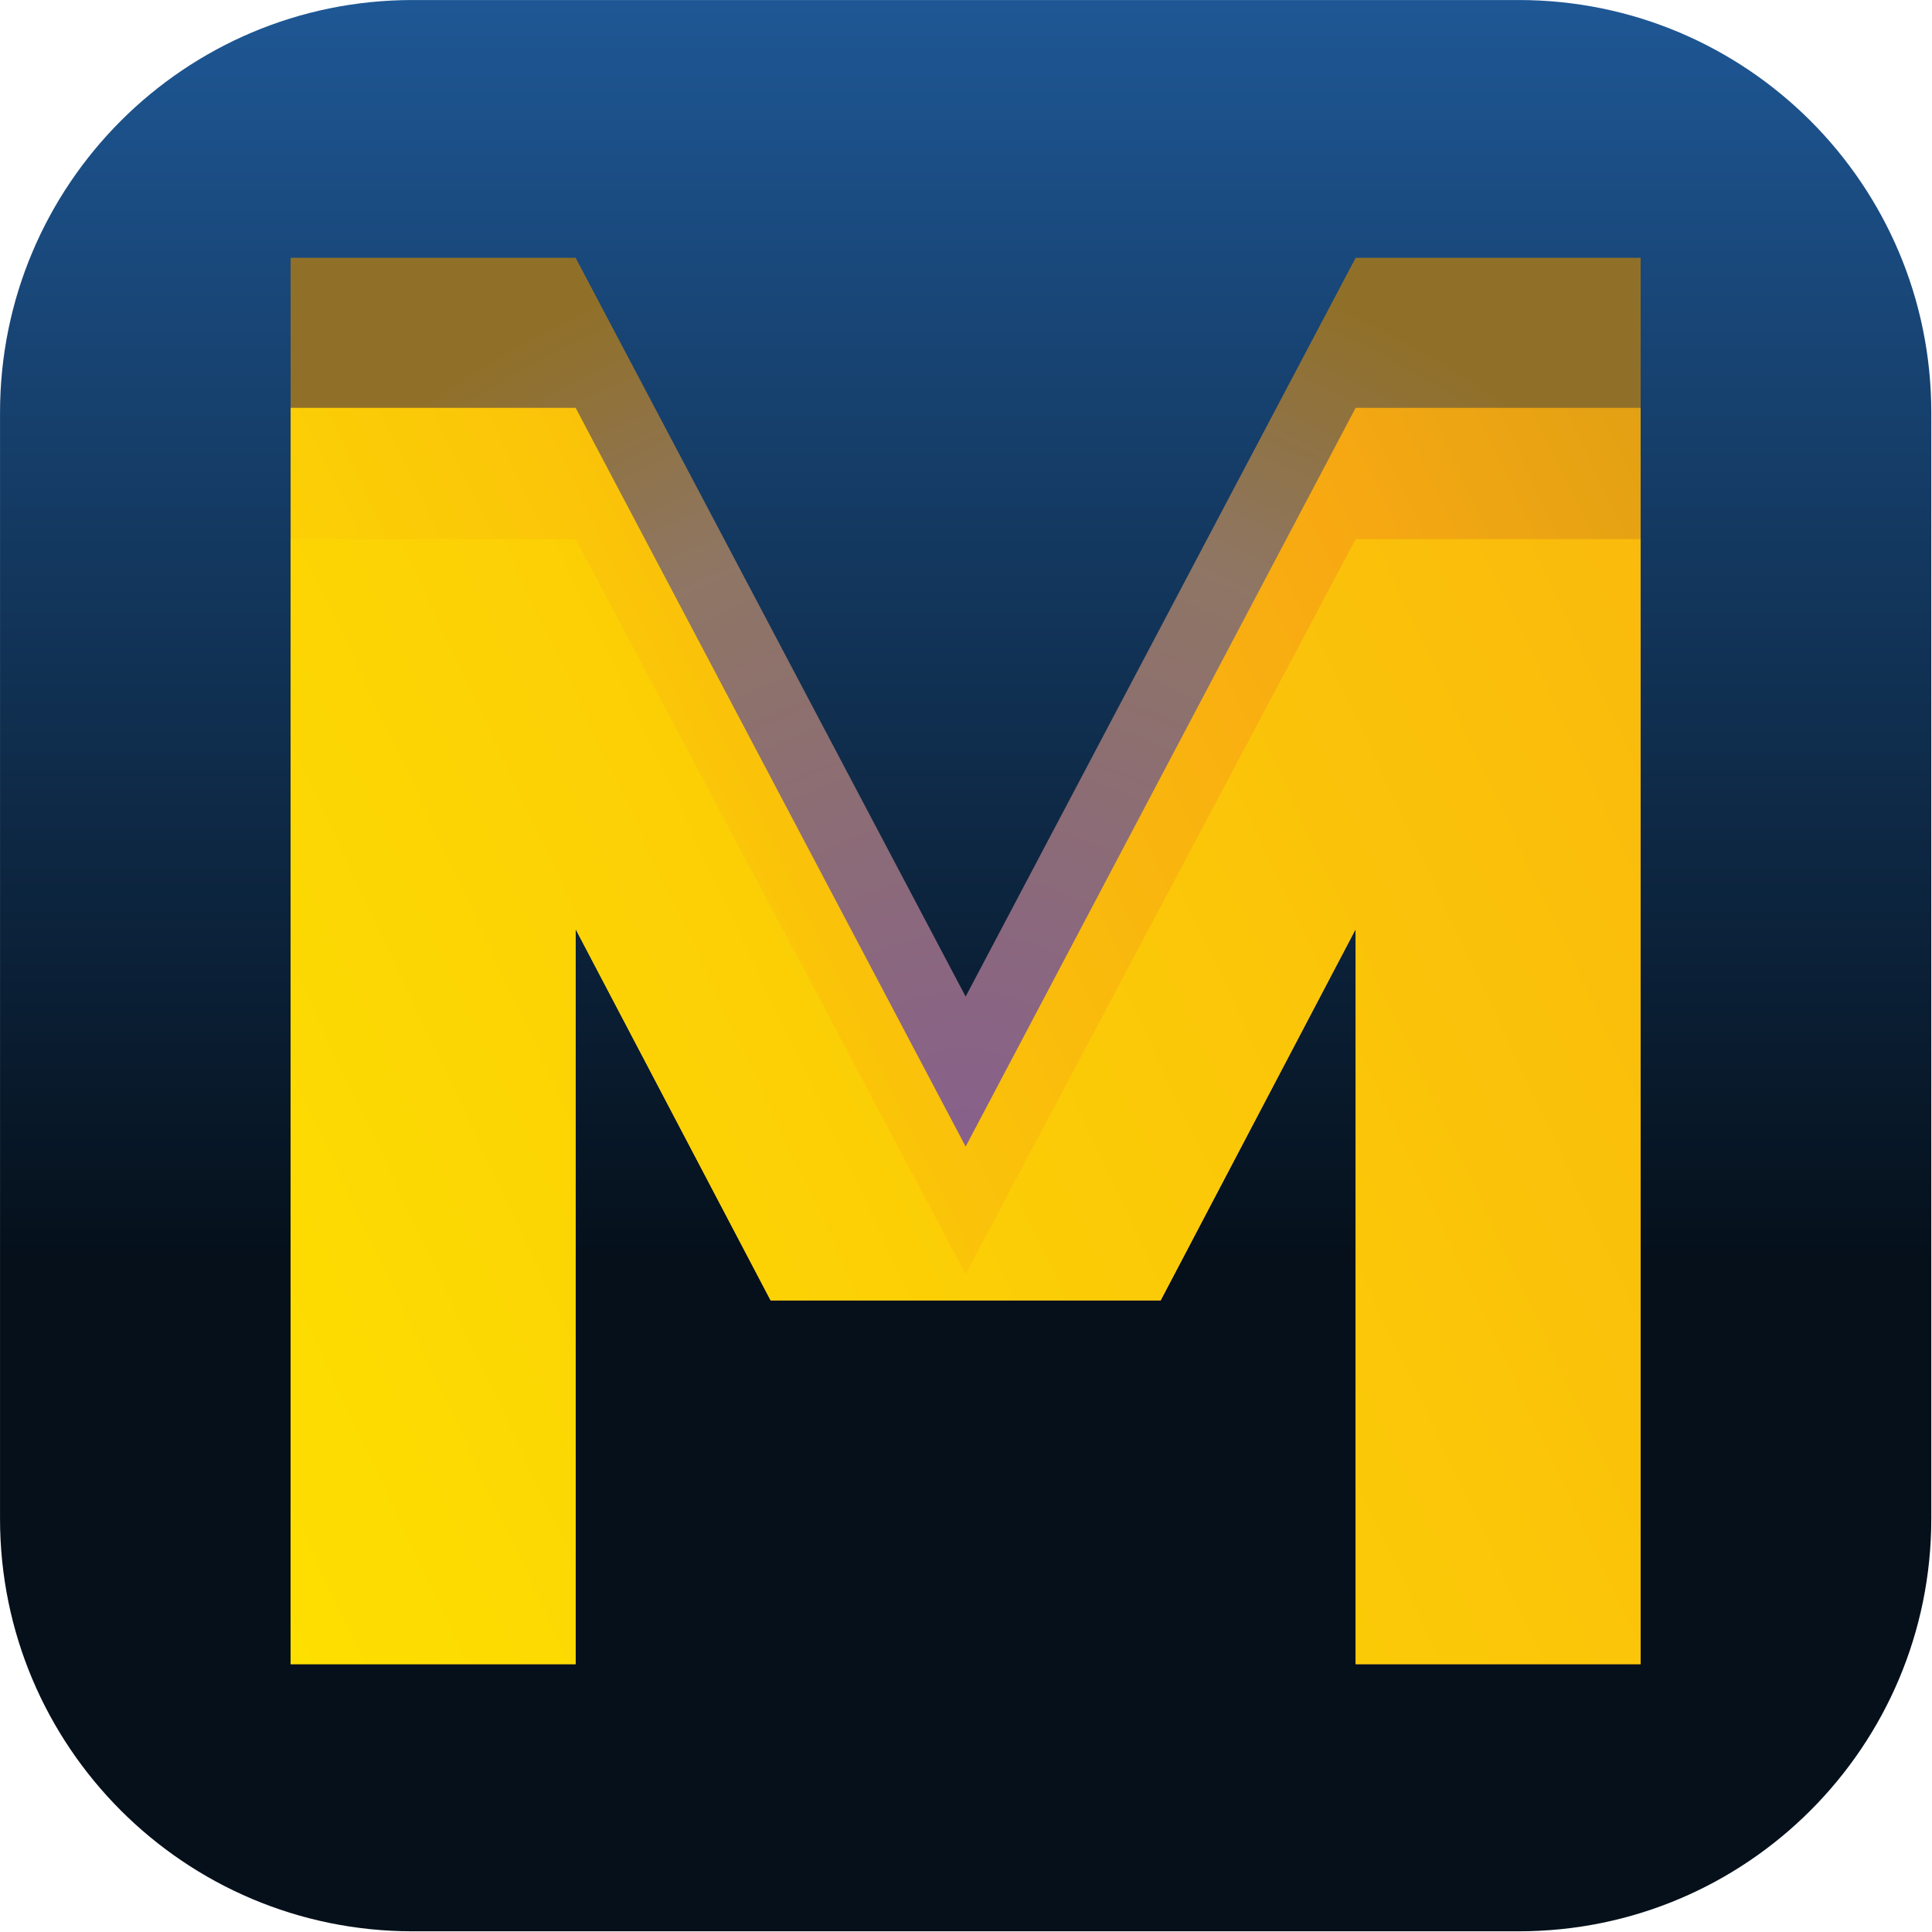
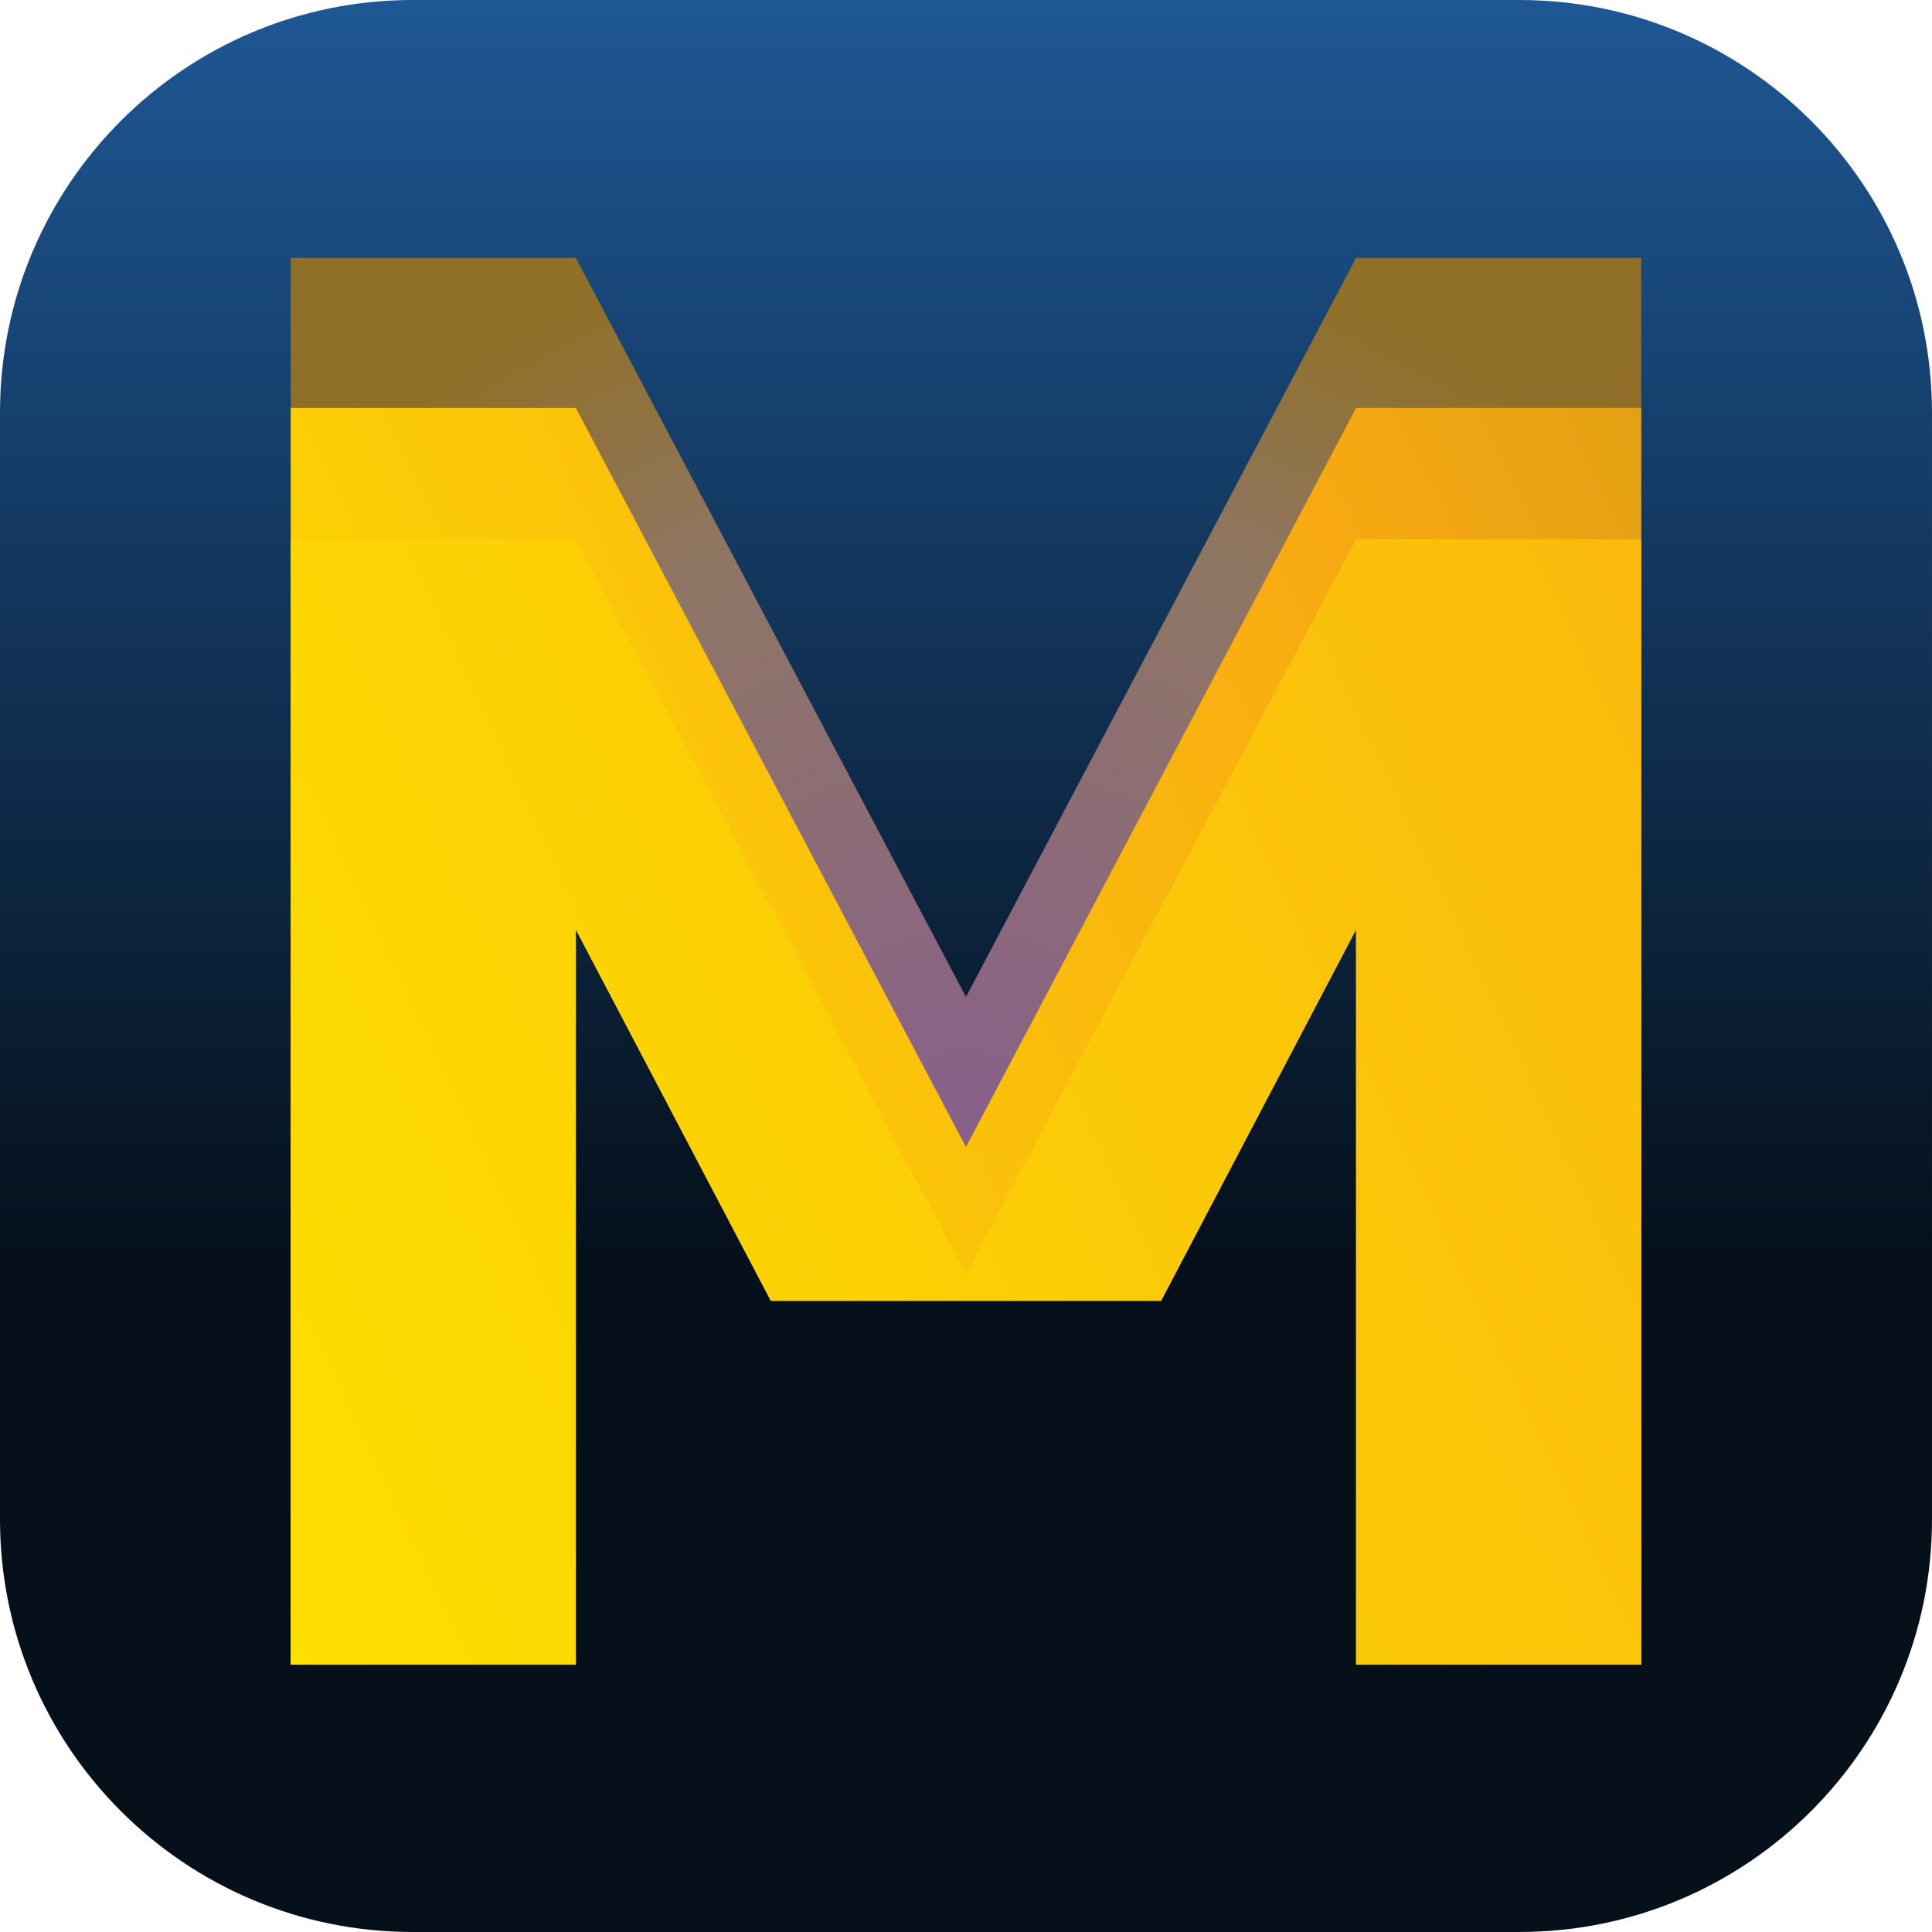
- <svg xmlns="http://www.w3.org/2000/svg" clip-rule="evenodd" fill-rule="evenodd" stroke-linejoin="round" stroke-miterlimit="2" version="1.1" viewBox="0 0 161 161" xml:space="preserve">
-   <g transform="matrix(4.1667 0 0 4.1667 -19.531 -19.531)">
-     <path d="m4.688 12.938c0-4.557 3.693-8.25 8.25-8.25h22.125c4.556 0 8.25 3.693 8.25 8.25v22.125c0 4.556-3.694 8.25-8.25 8.25h-22.125c-4.557 0-8.25-3.694-8.25-8.25v-22.125z" fill="url(#_Linear1)" fill-rule="nonzero" />
-     <g fill-rule="nonzero">
-       <path d="m16.2 9.844h-5.7v28.125h5.7v-14.7l3.9 7.425h7.8l3.9-7.425v14.7h5.7v-28.125h-5.7l-7.8 14.775-7.8-14.775z" fill="url(#_Radial2)" />
-       <path d="m16.2 12.844h-5.7v25.125h5.7v-14.7l3.9 7.425h7.8l3.9-7.425v14.7h5.7v-25.125h-5.7l-7.8 14.775-7.8-14.775z" fill="url(#_Linear3)" />
-       <path d="m16.2 15.469h-5.7v22.5h5.7v-14.7l3.9 7.425h7.8l3.9-7.425v14.7h5.7v-22.5h-5.7l-7.8 14.7-7.8-14.7z" fill="url(#_Linear4)" />
-     </g>
-   </g>
+ <svg xmlns="http://www.w3.org/2000/svg" width="128" height="128" version="1.1" viewBox="0 0 33.867 33.867">
  <defs>
-     <linearGradient id="_Linear1" x2="1" gradientTransform="matrix(2.4506e-15 40.021 -40.021 2.4506e-15 24 3.2919)" gradientUnits="userSpaceOnUse">
+     <linearGradient id="_Linear1" x2="1" gradientTransform="matrix(0,40.021,-40.021,0,24,3.2919)" gradientUnits="userSpaceOnUse">
      <stop stop-color="#205c9d" offset="0" />
      <stop stop-color="#05101b" offset=".66" />
      <stop stop-color="#05101b" offset="1" />
    </linearGradient>
-     <radialGradient id="_Radial2" cx="0" cy="0" r="1" gradientTransform="matrix(-7.0924e-15 -18.525 18.506 -7.085e-15 24 27.694)" gradientUnits="userSpaceOnUse">
+     <radialGradient id="_Radial2" cx="0" cy="0" r="1" gradientTransform="matrix(0,-18.525,18.506,0,24,27.694)" gradientUnits="userSpaceOnUse">
      <stop stop-color="#88608c" offset="0" />
      <stop stop-color="#8f7664" offset=".69" />
      <stop stop-color="#907029" offset="1" />
    </radialGradient>
-     <linearGradient id="_Linear3" x2="1" gradientTransform="matrix(-32.682 16.274 -16.274 -32.682 43.322 15.932)" gradientUnits="userSpaceOnUse">
+     <linearGradient id="_Linear3" x2="1" gradientTransform="matrix(-32.682,16.274,-16.274,-32.682,43.322,15.932)" gradientUnits="userSpaceOnUse">
      <stop stop-color="#d59c14" offset="0" />
      <stop stop-color="#f8a912" offset=".29" />
      <stop stop-color="#fddf00" offset="1" />
    </linearGradient>
-     <linearGradient id="_Linear4" x2="1" gradientTransform="matrix(-49.261 21.428 -21.428 -49.261 57.801 12.353)" gradientUnits="userSpaceOnUse">
+     <linearGradient id="_Linear4" x2="1" gradientTransform="matrix(-49.261,21.428,-21.428,-49.261,57.801,12.353)" gradientUnits="userSpaceOnUse">
      <stop stop-color="#d59c14" offset="0" />
      <stop stop-color="#f8a912" offset=".07" />
      <stop stop-color="#fddf00" offset="1" />
    </linearGradient>
  </defs>
+   <g transform="matrix(.87681 0 0 .87681 -4.1105 -4.1105)">
+     <path d="m4.688 12.938c0-4.557 3.693-8.25 8.25-8.25h22.125c4.556 0 8.25 3.693 8.25 8.25v22.125c0 4.556-3.694 8.25-8.25 8.25h-22.125c-4.557 0-8.25-3.694-8.25-8.25z" fill="url(#_Linear1)" />
+     <path d="m16.2 9.844h-5.7v28.125h5.7v-14.7l3.9 7.425h7.8l3.9-7.425v14.7h5.7v-28.125h-5.7l-7.8 14.775z" fill="url(#_Radial2)" />
+     <path d="m16.2 12.844h-5.7v25.125h5.7v-14.7l3.9 7.425h7.8l3.9-7.425v14.7h5.7v-25.125h-5.7l-7.8 14.775z" fill="url(#_Linear3)" />
+     <path d="m16.2 15.469h-5.7v22.5h5.7v-14.7l3.9 7.425h7.8l3.9-7.425v14.7h5.7v-22.5h-5.7l-7.8 14.7z" fill="url(#_Linear4)" />
+   </g>
</svg>
